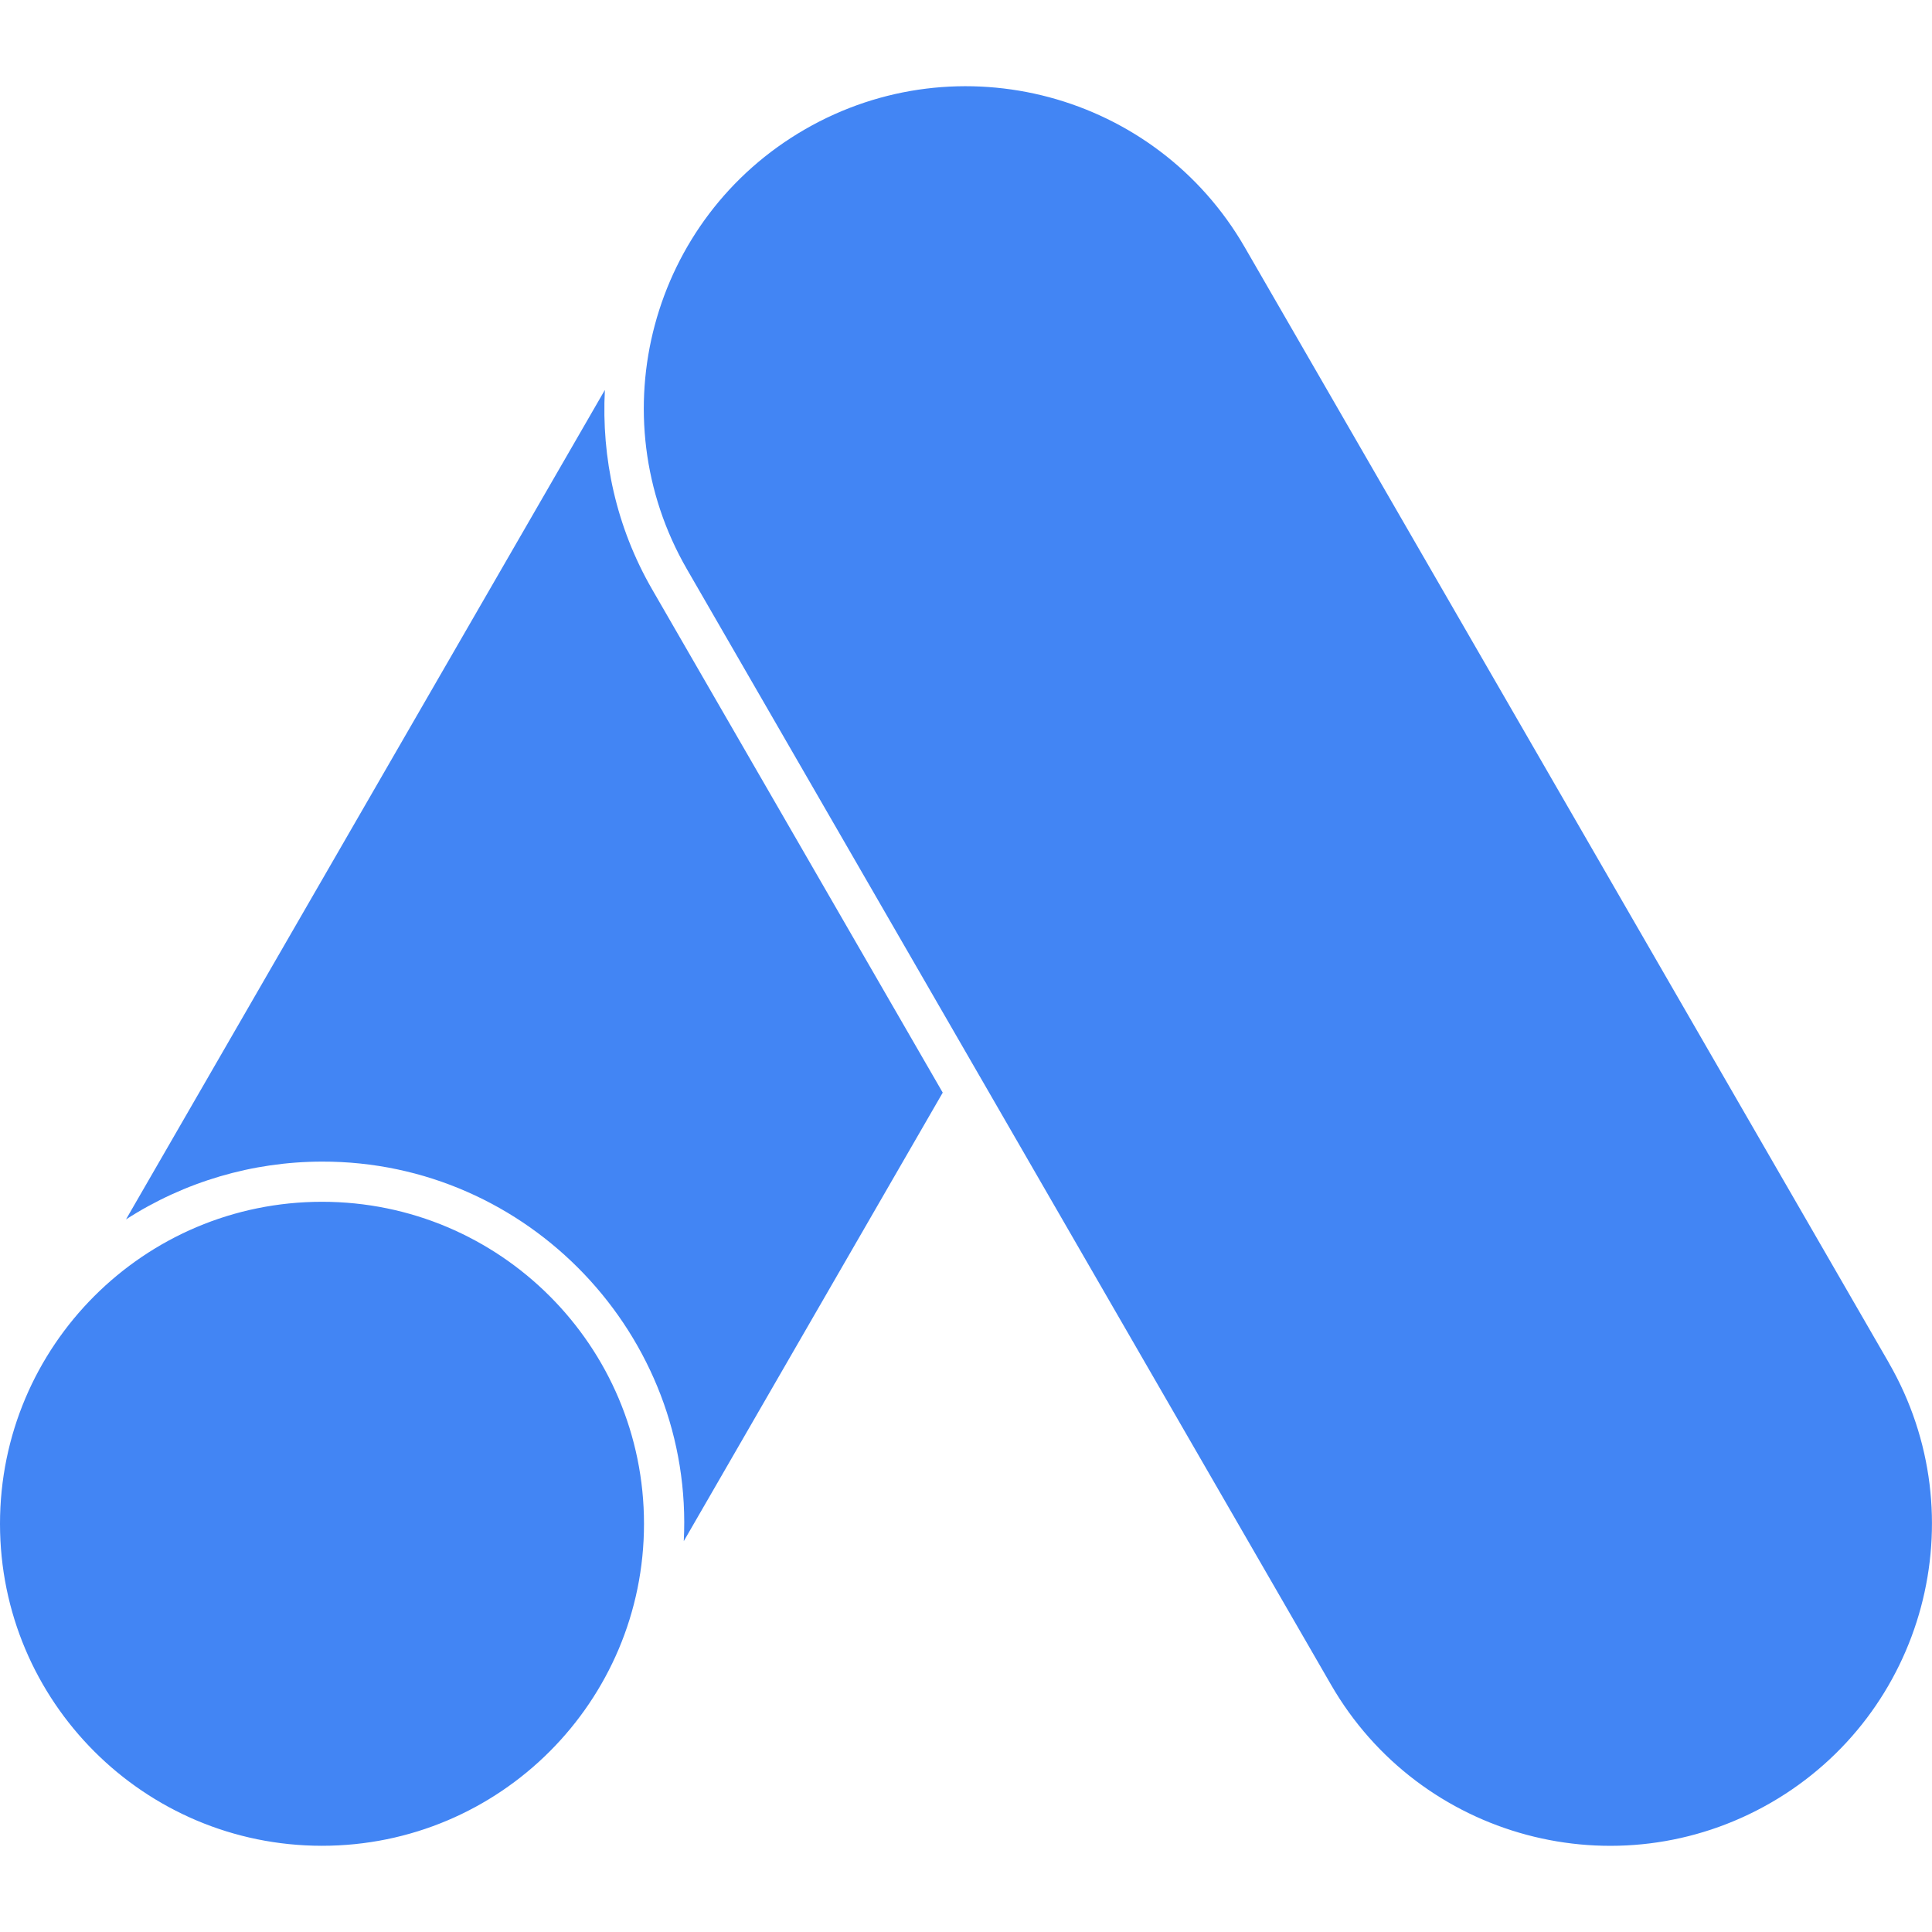
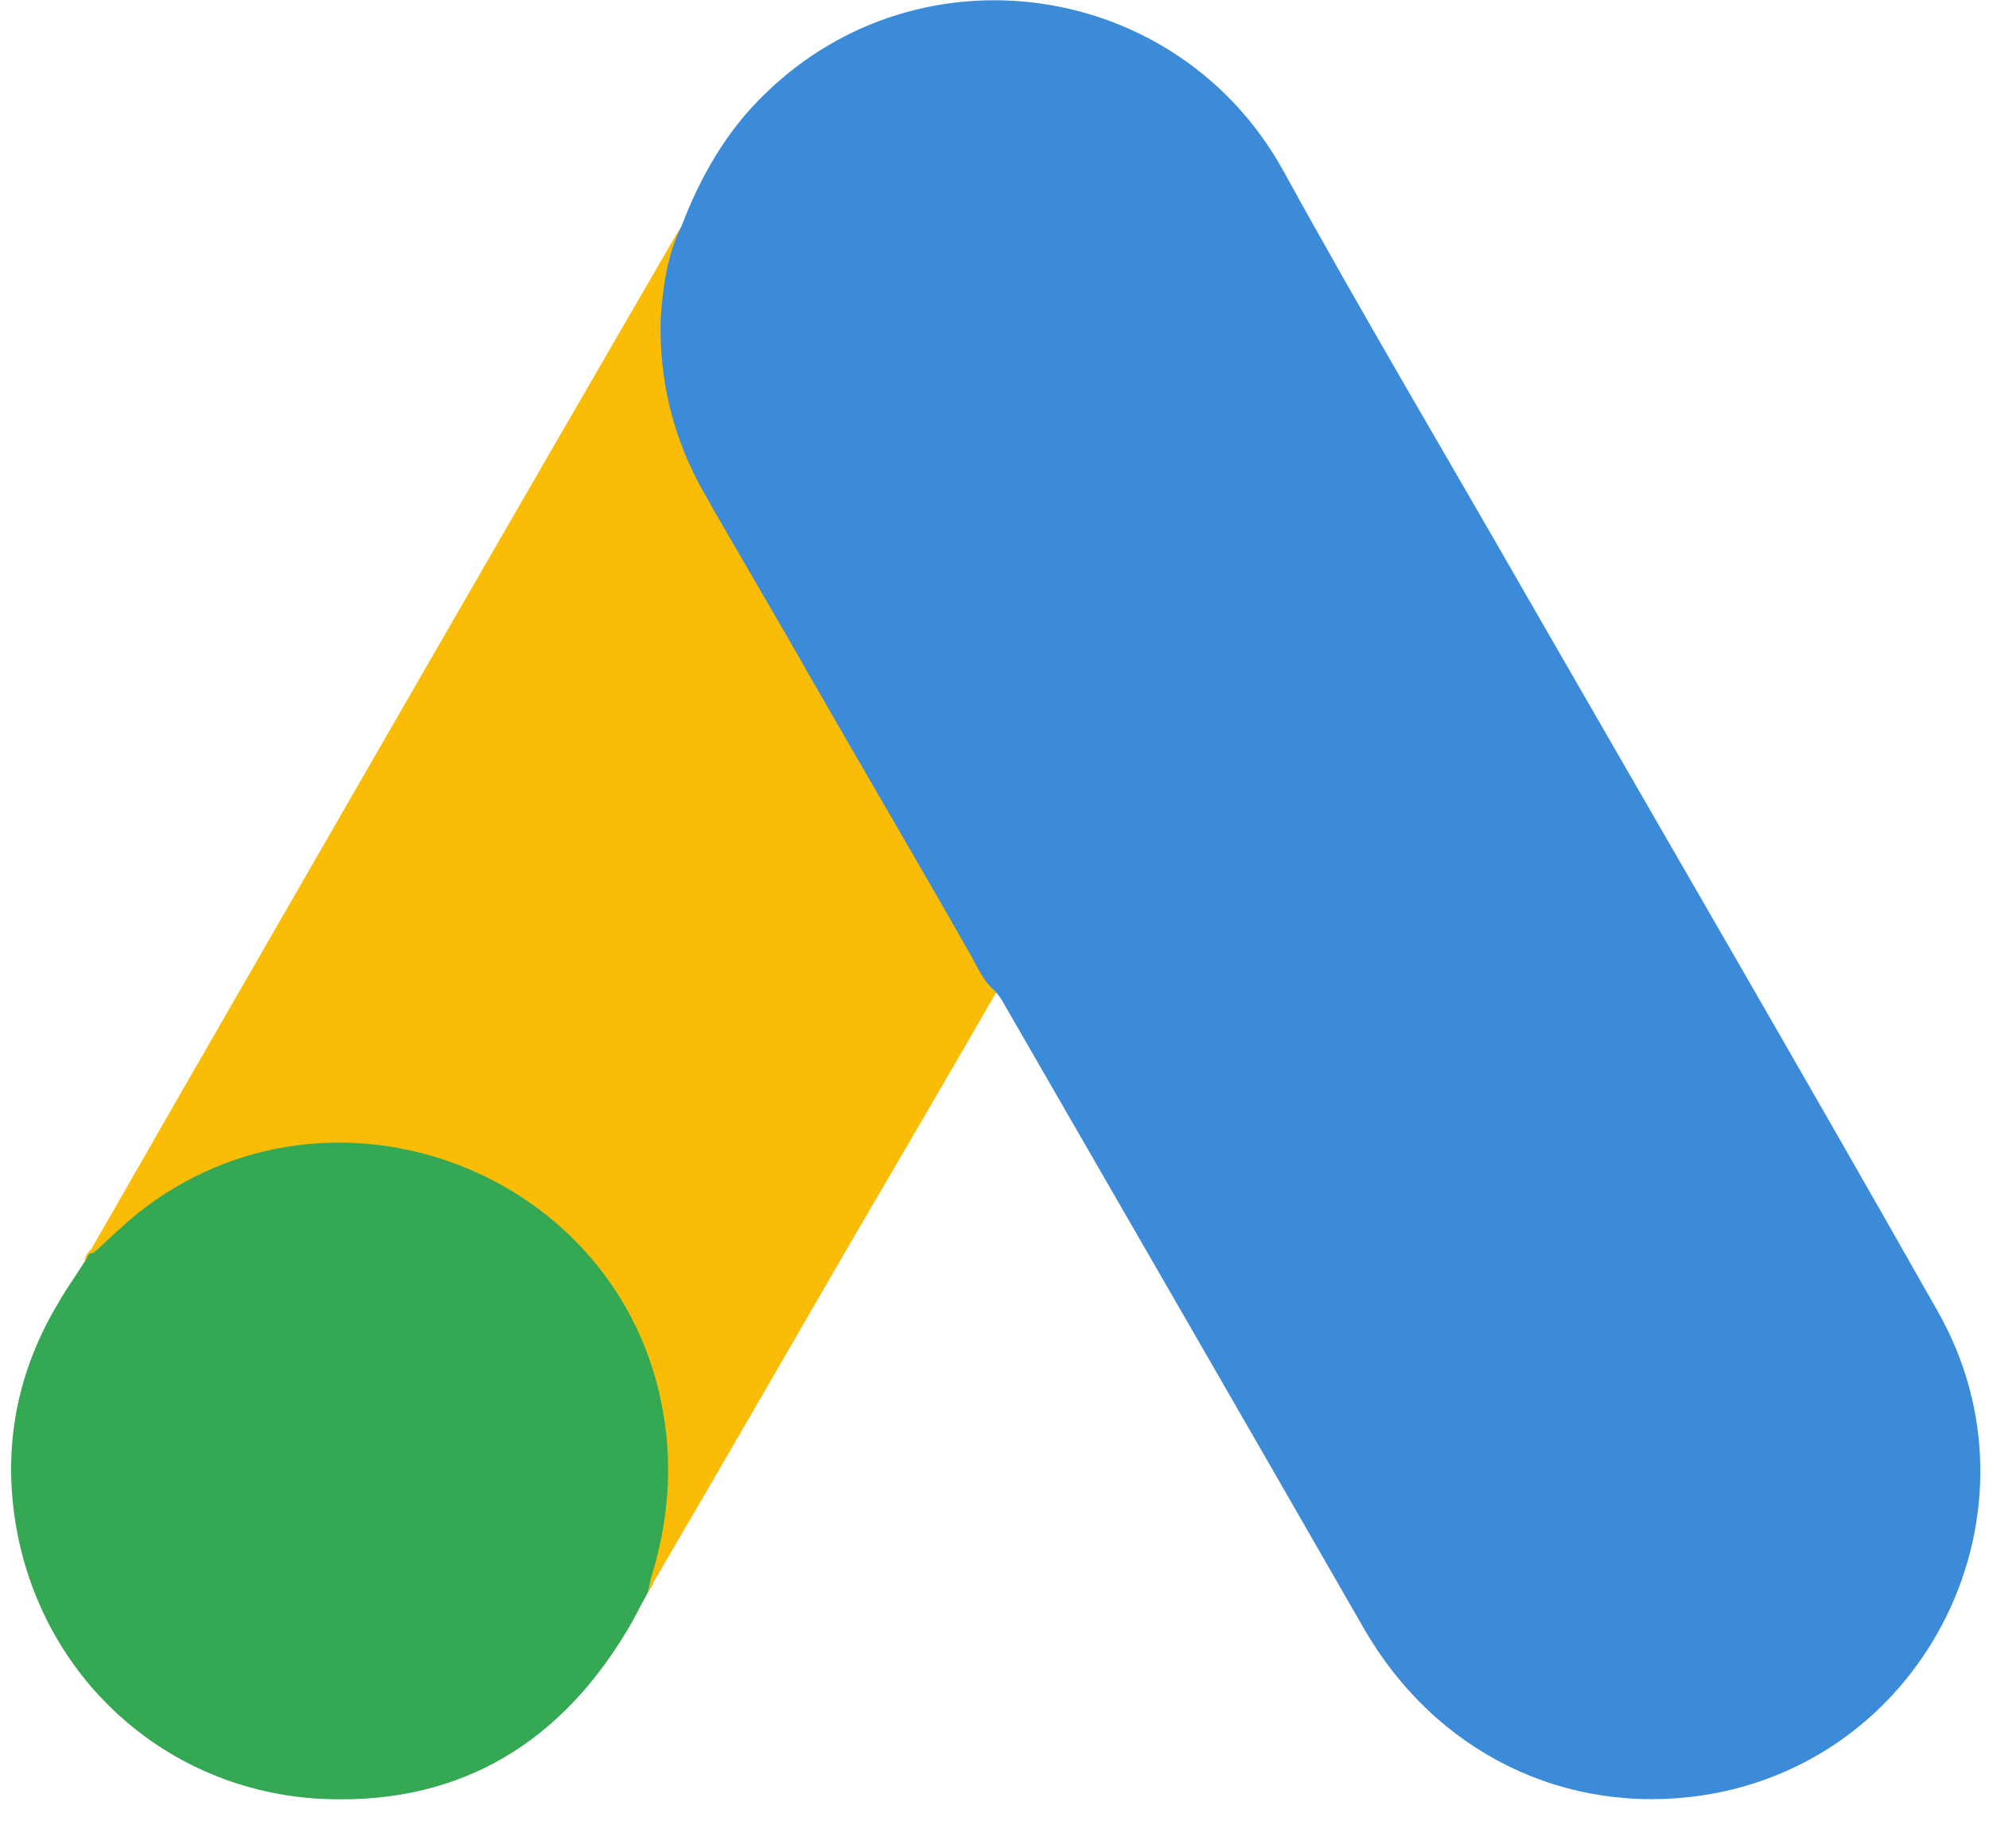
- <svg xmlns="http://www.w3.org/2000/svg" fill="#4285F4" role="img" viewBox="0 0 24 24">
-   <path d="M4 22.929C1.791 22.929 0 21.138 0 18.929s1.791-4 4-4 4 1.791 4 4-1.791 4-4 4zm19.464-6L15.463 3.072C14.359 1.159 11.912.503 9.999 1.607S7.429 5.159 8.534 7.072l8.001 13.857c1.105 1.913 3.551 2.568 5.464 1.465 1.913-1.105 2.568-3.551 1.465-5.464zM7.514 4.844L1.565 15.148A4.5 4.5 0 0 1 4 14.43c2.56-.007 4.625 2.159 4.494 4.715l3.217-5.572-3.609-6.25c-.45-.779-.632-1.639-.588-2.478z" />
+ <svg xmlns="http://www.w3.org/2000/svg" viewBox="0 0 250.8 233" role="img">
+   <path fill="#FABC04" d="M85.9,28.6c-0.9,3.6-1.7,7.2-1.9,11c-0.3,8.4,1.8,16.2,6,23.5C101,82,112,101,122.9,120c1,1.7,1.8,3.4,2.8,5   c-6,10.4-12,20.7-18.1,31.1c-8.4,14.5-16.8,29.1-25.3,43.6c-0.4,0-0.5-0.2-0.6-0.5c-0.1-0.8,0.2-1.5,0.4-2.3   c4.1-15,0.7-28.3-9.6-39.7c-6.3-6.9-14.3-10.8-23.5-12.1c-12-1.7-22.6,1.4-32.1,8.9c-1.7,1.3-2.8,3.2-4.8,4.2   c-0.4,0-0.6-0.2-0.7-0.5c4.8-8.3,9.5-16.6,14.3-24.9C45.5,98.4,65.3,64,85.2,29.7C85.4,29.3,85.7,29,85.9,28.6" />
+   <path fill="#FABC04" d="M11.8,158c-0.4,0.4-0.4,1.1-1.1,1.2c-0.1-0.7,0.3-1.1,0.7-1.6L11.8,158" />
+   <path fill="#3C8BD9" d="M85.9,28.6c2.4-6.3,5.7-12.1,10.6-16.8c19.6-19.1,52-14.3,65.3,9.7c10,18.2,20.6,36,30.9,54   c17.2,29.9,34.6,59.8,51.6,89.8c14.3,25.1-1.2,56.8-29.6,61.1c-17.4,2.6-33.7-5.4-42.7-21c-15.1-26.3-30.3-52.6-45.4-78.8   c-0.3-0.6-0.7-1.1-1.1-1.6c-1.6-1.3-2.3-3.2-3.3-4.9c-6.7-11.8-13.6-23.5-20.3-35.2c-4.3-7.6-8.8-15.1-13.1-22.7   c-3.9-6.8-5.7-14.2-5.5-22C83.6,36.2,84.1,32.2,85.9,28.6" />
+   <path fill="#E1C025" d="M81.6,201c-0.4-0.7,0-1.2,0.4-1.7c0.1,0.1,0.3,0.3,0.4,0.4L81.6,201" />
+   <path fill="#34A852" d="M11.8,158c1.9-1.7,3.7-3.5,5.7-5.1c24.3-19.2,60.8-5.3,66.1,25.1c1.3,7.3,0.6,14.3-1.6,21.3   c-0.1,0.6-0.2,1.1-0.4,1.7c-0.9,1.6-1.7,3.3-2.7,4.9c-8.9,14.7-22,22-39.2,20.9C20,225.4,4.5,210.6,1.8,191   c-1.3-9.5,0.6-18.4,5.5-26.6c1-1.8,2.2-3.4,3.3-5.2C11.1,158.8,10.9,158,11.8,158" />
</svg>
